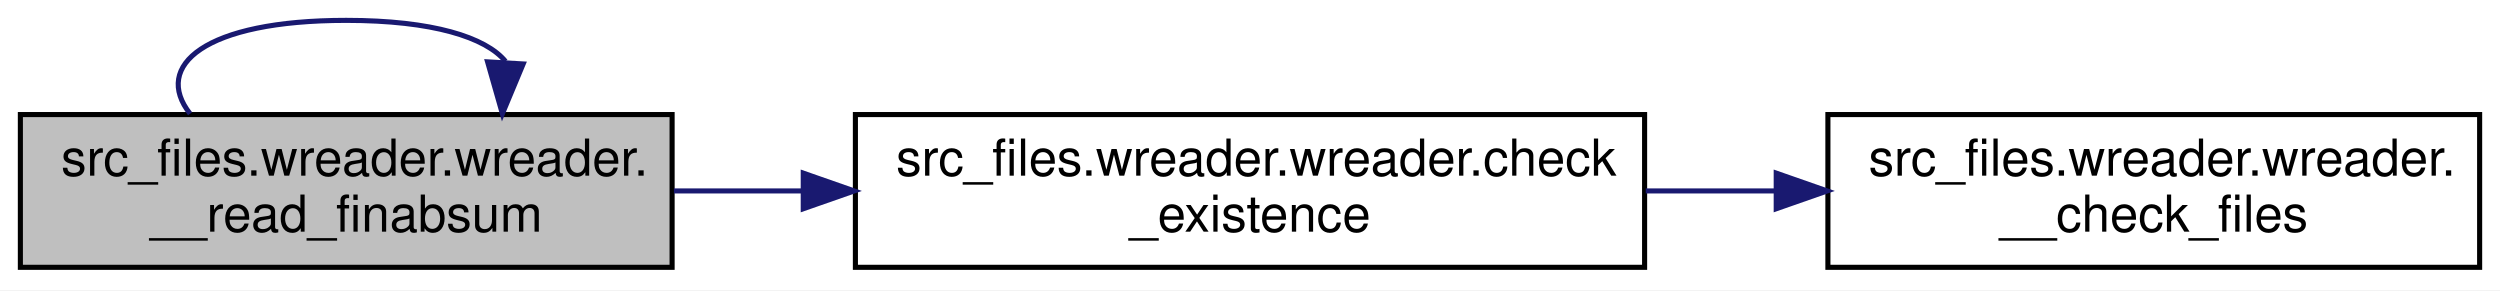
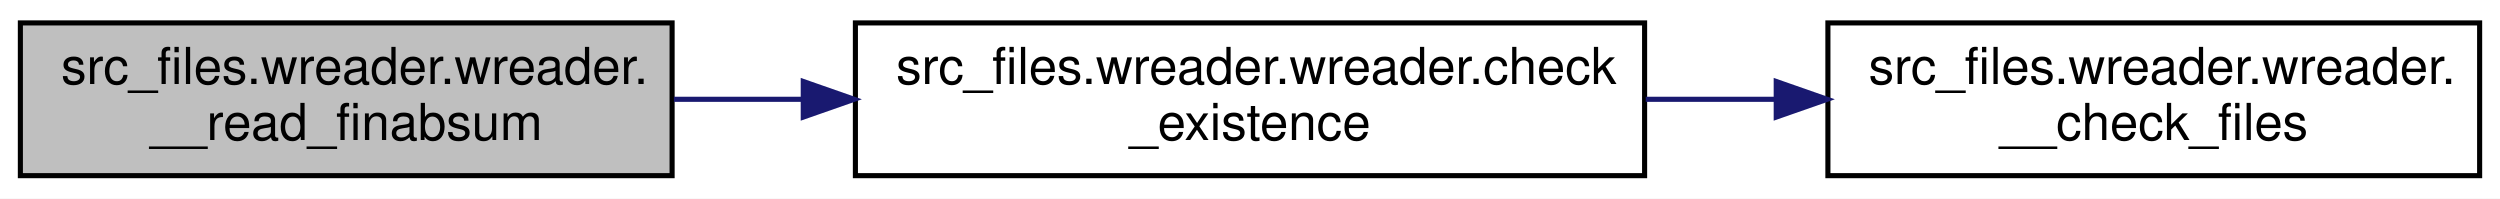
- <svg xmlns="http://www.w3.org/2000/svg" xmlns:xlink="http://www.w3.org/1999/xlink" width="491pt" height="57pt" viewBox="0.00 0.00 491.00 57.00">
-   <g id="graph0" class="graph" transform="scale(1 1) rotate(0) translate(4 53)">
-     <polygon fill="white" stroke="transparent" points="-4,4 -4,-53 487,-53 487,4 -4,4" />
+ <svg xmlns="http://www.w3.org/2000/svg" xmlns:xlink="http://www.w3.org/1999/xlink" width="491pt" height="39pt" viewBox="0.00 0.00 491.00 39.00">
+   <g id="graph0" class="graph" transform="scale(1 1) rotate(0) translate(4 35)">
+     <polygon fill="white" stroke="transparent" points="-4,4 -4,-35 487,-35 487,4 -4,4" />
    <g id="node1" class="node">
      <g id="a_node1">
        <a xlink:title=" ">
          <polygon fill="#bfbfbf" stroke="black" points="0,-0.5 0,-30.5 128,-30.5 128,-0.5 0,-0.5" />
          <text text-anchor="start" x="8" y="-18.5" font-family="Helvetica,sans-Serif" font-size="10.00">src_files.wreader.wreader.</text>
          <text text-anchor="middle" x="64" y="-7.5" font-family="Helvetica,sans-Serif" font-size="10.00">__read_finabsum</text>
        </a>
      </g>
-     </g>
-     <g id="edge1" class="edge">
-       <path fill="none" stroke="midnightblue" d="M33.33,-30.66C25.93,-40.06 36.16,-49 64,-49 80.97,-49 91.39,-45.68 95.27,-40.96" />
-       <polygon fill="midnightblue" stroke="midnightblue" points="98.75,-40.44 94.67,-30.66 91.76,-40.85 98.75,-40.44" />
    </g>
    <g id="node2" class="node">
      <g id="a_node2">
        <a xlink:href="classsrc__files_1_1wreader_1_1wreader.html#a6cc2d629d39d6f1c36f484c8718449e0" target="_top" xlink:title=" ">
          <polygon fill="white" stroke="black" points="164,-0.5 164,-30.5 319,-30.5 319,-0.5 164,-0.5" />
          <text text-anchor="start" x="172" y="-18.5" font-family="Helvetica,sans-Serif" font-size="10.00">src_files.wreader.wreader.check</text>
          <text text-anchor="middle" x="241.5" y="-7.5" font-family="Helvetica,sans-Serif" font-size="10.00">_existence</text>
        </a>
      </g>
    </g>
-     <g id="edge2" class="edge">
+     <g id="edge1" class="edge">
      <path fill="none" stroke="midnightblue" d="M128.36,-15.5C136.62,-15.5 145.19,-15.5 153.74,-15.5" />
      <polygon fill="midnightblue" stroke="midnightblue" points="153.76,-19 163.76,-15.5 153.76,-12 153.76,-19" />
    </g>
    <g id="node3" class="node">
      <g id="a_node3">
        <a xlink:href="classsrc__files_1_1wreader_1_1wreader.html#ad7decec8890f297e25512ecb6fea313a" target="_top" xlink:title=" ">
          <polygon fill="white" stroke="black" points="355,-0.5 355,-30.5 483,-30.5 483,-0.5 355,-0.5" />
          <text text-anchor="start" x="363" y="-18.5" font-family="Helvetica,sans-Serif" font-size="10.00">src_files.wreader.wreader.</text>
          <text text-anchor="middle" x="419" y="-7.5" font-family="Helvetica,sans-Serif" font-size="10.00">__check_files</text>
        </a>
      </g>
    </g>
-     <g id="edge3" class="edge">
+     <g id="edge2" class="edge">
      <path fill="none" stroke="midnightblue" d="M319.22,-15.5C327.68,-15.5 336.28,-15.5 344.69,-15.5" />
      <polygon fill="midnightblue" stroke="midnightblue" points="344.85,-19 354.85,-15.5 344.85,-12 344.85,-19" />
    </g>
  </g>
</svg>
